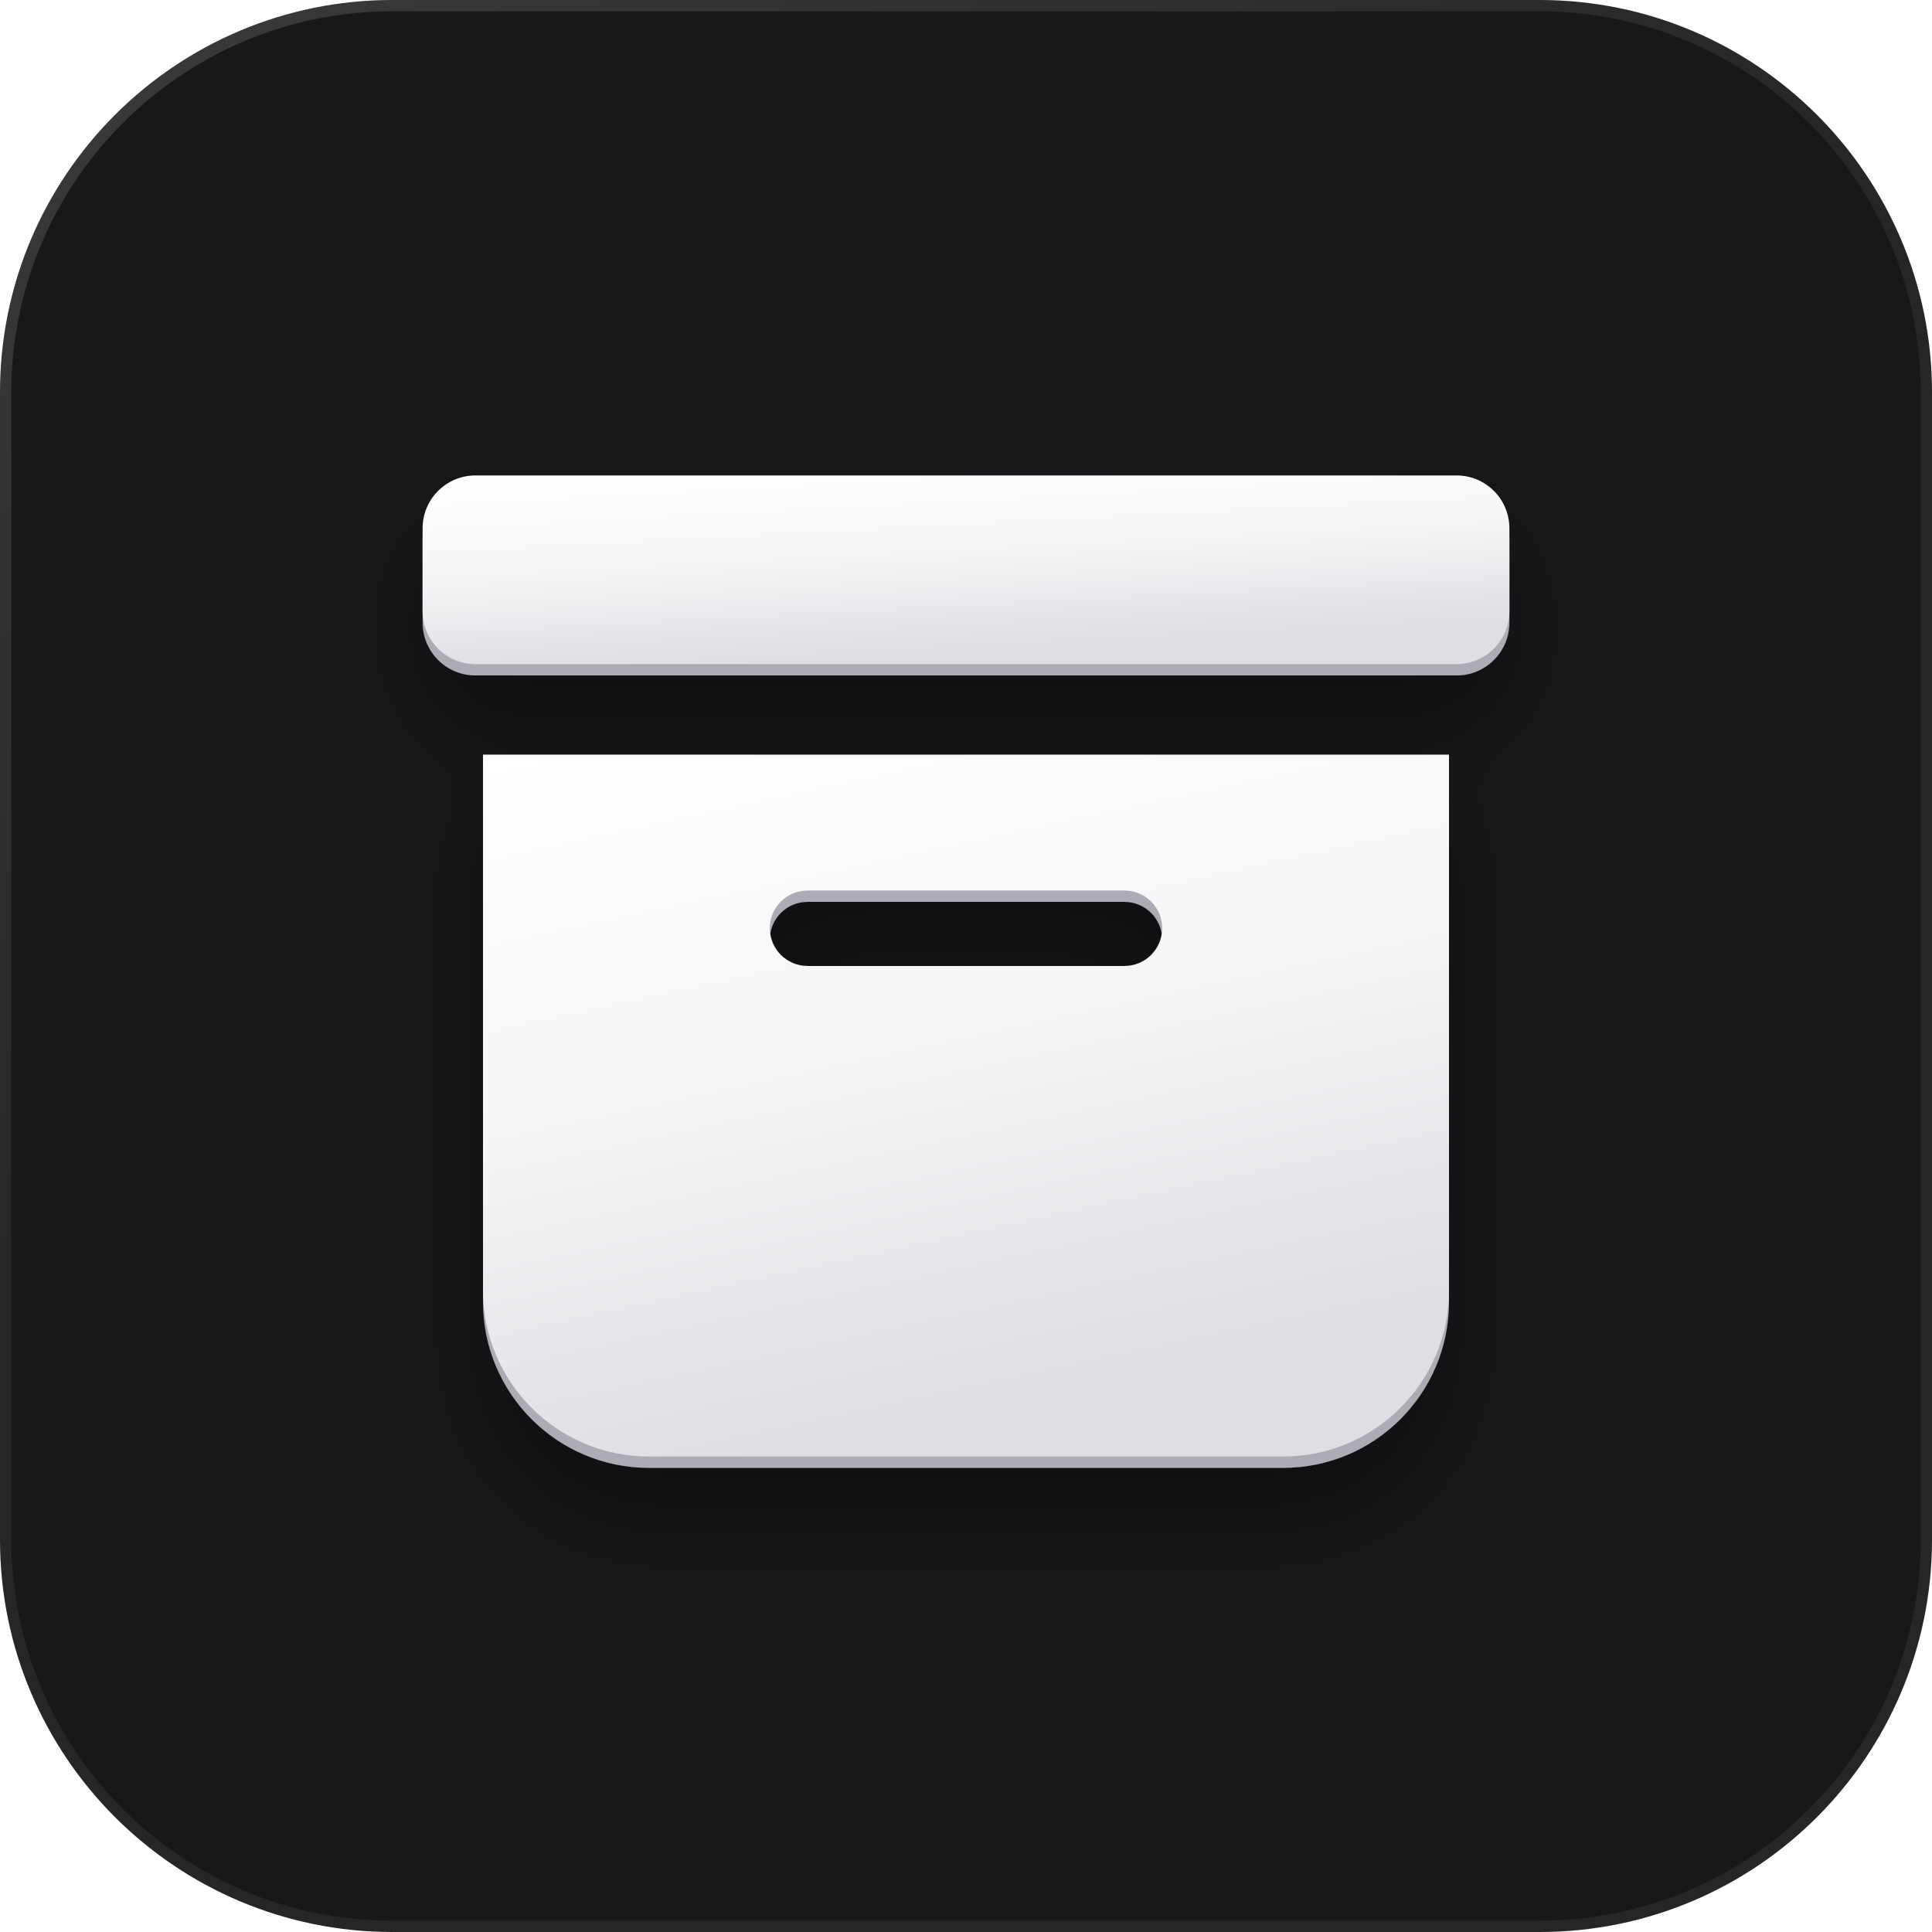
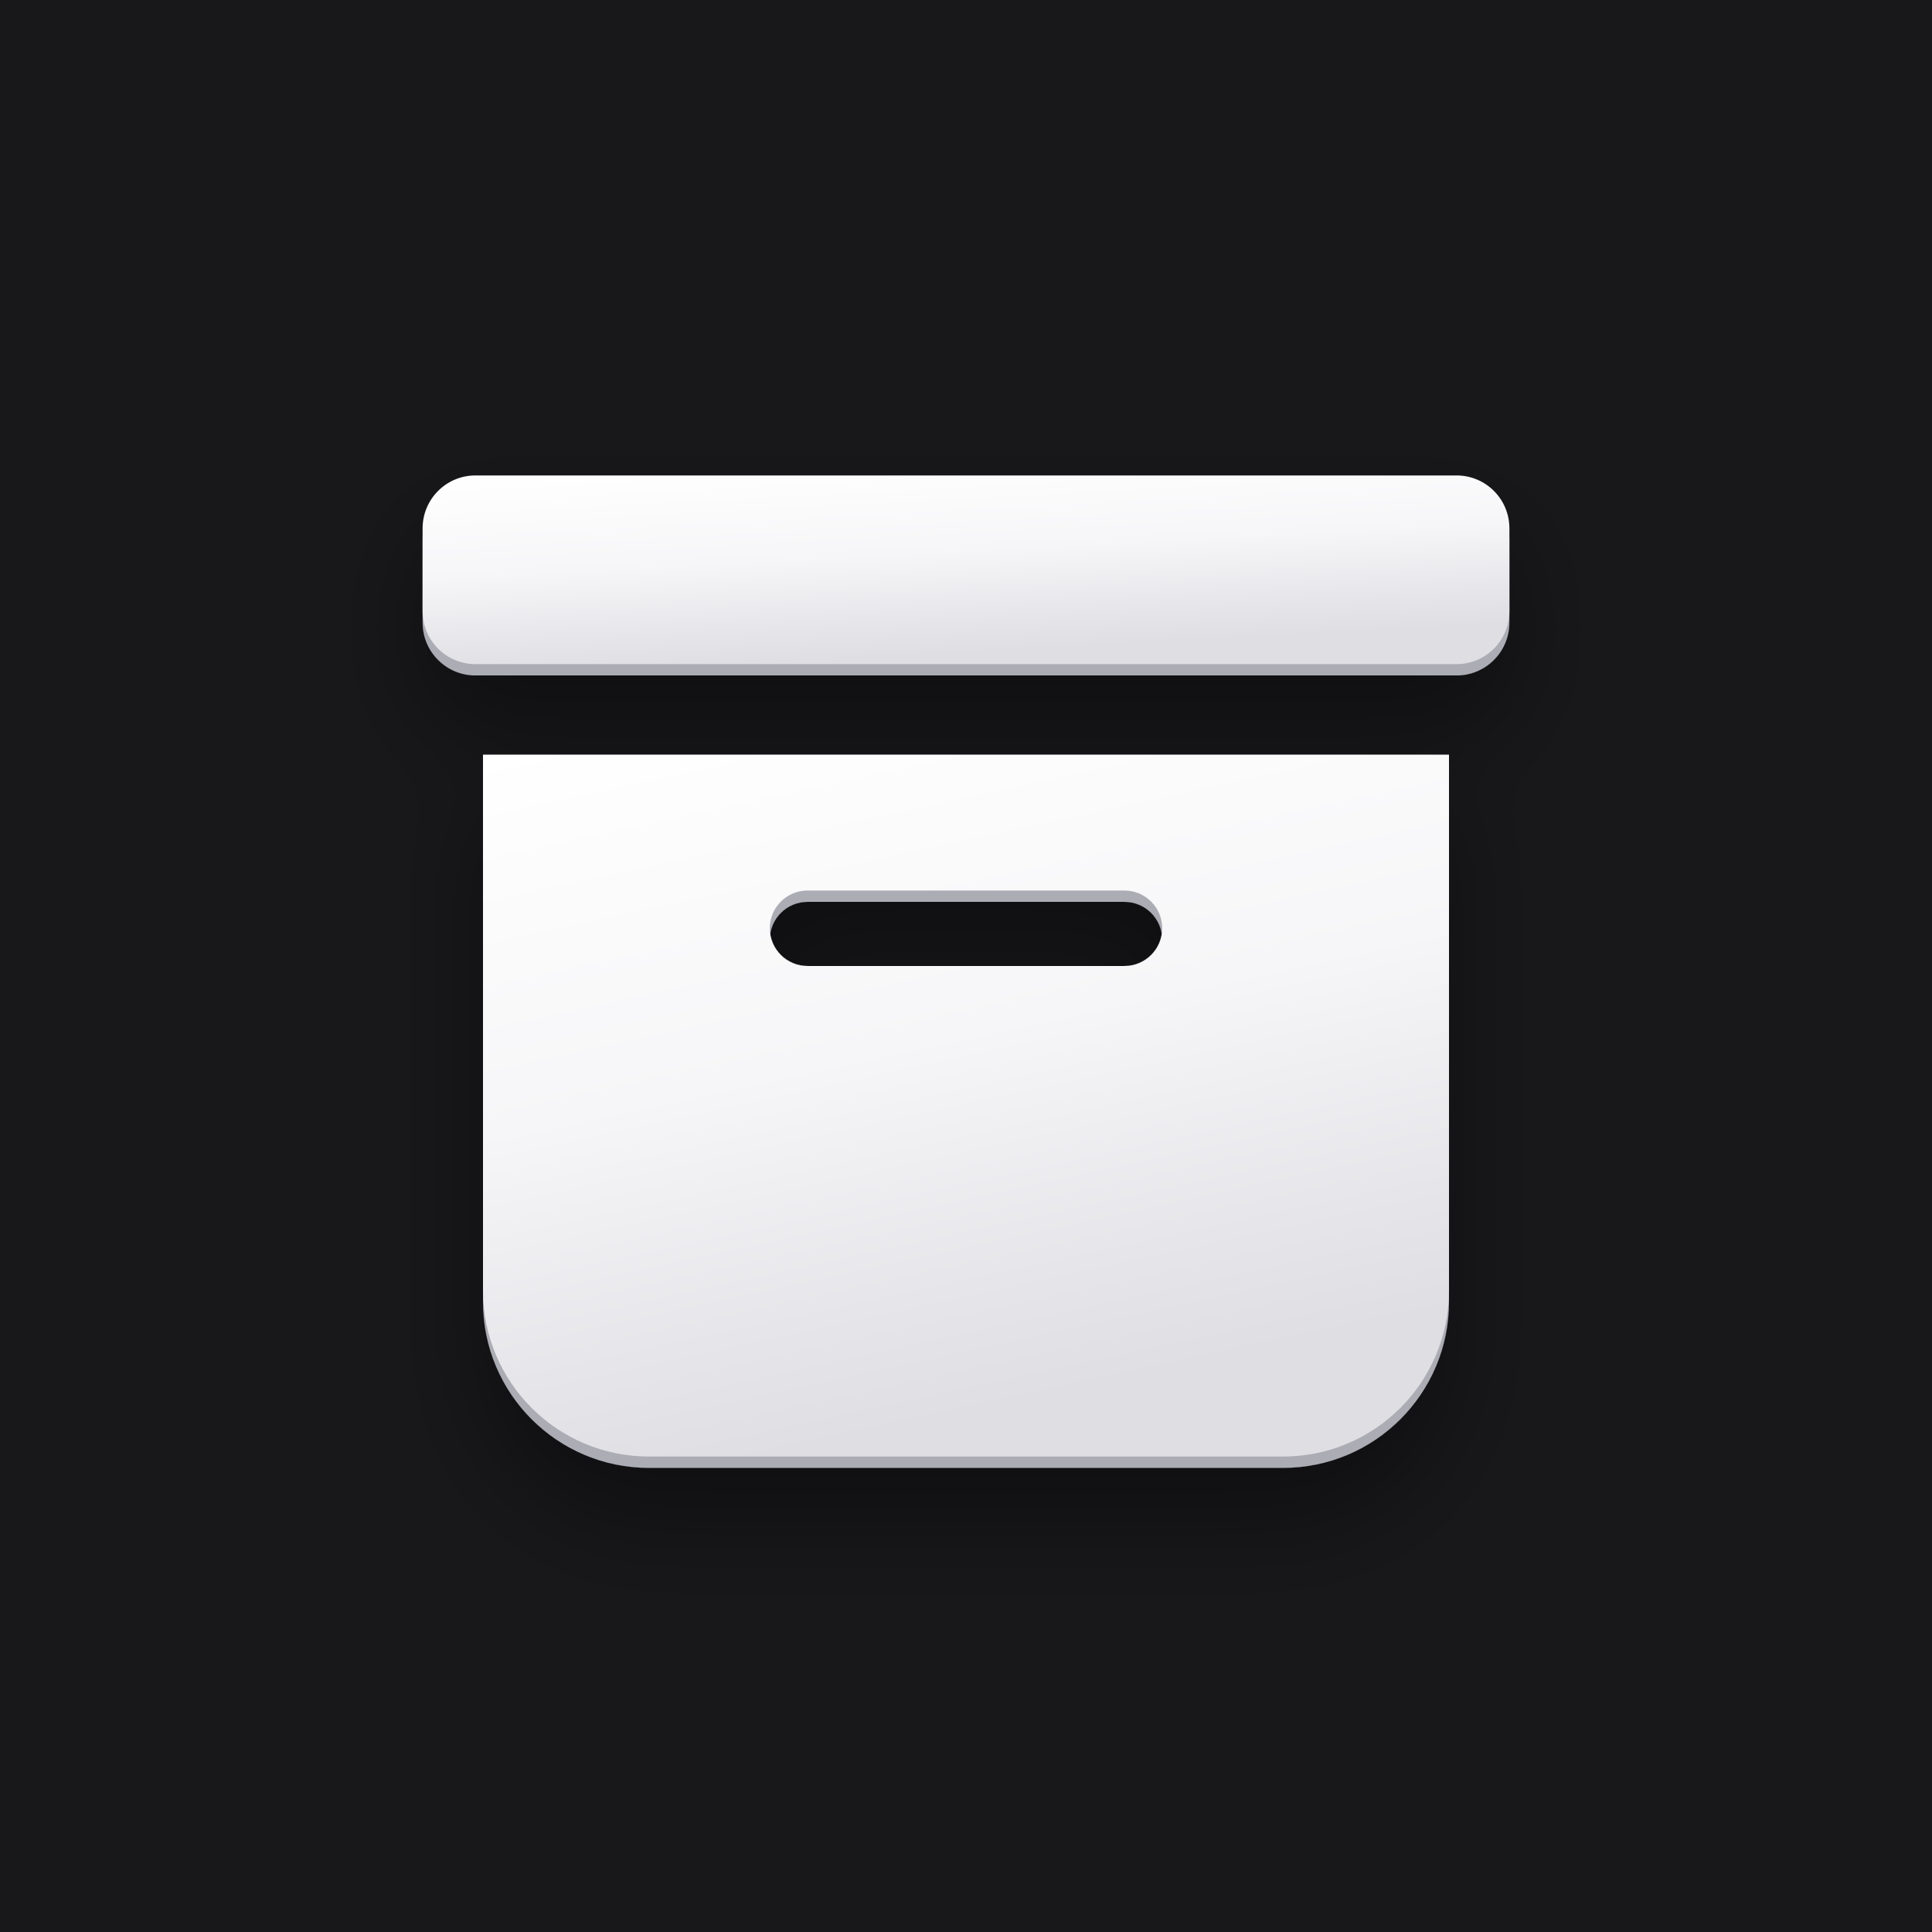
<svg xmlns="http://www.w3.org/2000/svg" width="512" height="512" viewBox="0 0 512 512">
  <defs>
    <linearGradient id="base" x1="0" y1="0" x2=".9" y2="1">
      <stop stop-color="#2679FF" />
      <stop offset=".46" stop-color="#4253EC" />
      <stop offset="1" stop-color="#4923BE" />
    </linearGradient>
    <radialGradient id="light" cx=".15" cy="0" r=".95">
      <stop stop-color="#67DFFF" stop-opacity=".65" />
      <stop offset="1" stop-color="#67DFFF" stop-opacity="0" />
    </radialGradient>
    <radialGradient id="purple" cx="1" cy="1" r=".85">
      <stop stop-color="#A444F0" stop-opacity=".65" />
      <stop offset="1" stop-color="#A444F0" stop-opacity="0" />
    </radialGradient>
    <linearGradient id="porcelain" x1="0" y1="0" x2=".3" y2="1">
      <stop stop-color="#FFFFFF" />
      <stop offset=".5" stop-color="#F6F6F8" />
      <stop offset="1" stop-color="#DEDEE3" />
    </linearGradient>
    <linearGradient id="edge" x1="0" y1="0" x2=".65" y2="1">
      <stop stop-color="#FFFFFF" stop-opacity=".15" />
      <stop offset=".5" stop-color="#FFFFFF" stop-opacity=".06" />
      <stop offset="1" stop-color="#FFFFFF" stop-opacity=".06" />
    </linearGradient>
    <clipPath id="tile">
-       <rect width="512" height="512" rx="104" />
+       <rect width="512" height="512" rx="0" />
    </clipPath>
    <filter id="shadow" x="-40%" y="-40%" width="180%" height="200%">
      <feDropShadow dx="0" dy="14" stdDeviation="13" flood-color="#000000" flood-opacity=".38" />
    </filter>
  </defs>
  <g clip-path="url(#tile)">
    <rect width="512" height="512" fill="#18181B" />
-     <rect x="1.5" y="1.5" width="509" height="509" rx="102.5" fill="none" stroke="url(#edge)" stroke-width="3" />
  </g>
  <g filter="url(#shadow)">
    <g fill="#ACACB5" transform="translate(0 3)">
      <rect x="112" y="126" width="288" height="50" rx="14" />
      <path fill-rule="evenodd" d="M128 200H384V342C384 366.301 364.301 386 340 386H172C147.699 386 128 366.301 128 342V200ZM214 236C208.477 236 204 240.477 204 246C204 251.523 208.477 256 214 256H298C303.523 256 308 251.523 308 246C308 240.477 303.523 236 298 236H214Z" />
    </g>
    <g fill="url(#porcelain)">
      <rect x="112" y="126" width="288" height="50" rx="14" />
      <path fill-rule="evenodd" d="M128 200H384V342C384 366.301 364.301 386 340 386H172C147.699 386 128 366.301 128 342V200ZM214 236C208.477 236 204 240.477 204 246C204 251.523 208.477 256 214 256H298C303.523 256 308 251.523 308 246C308 240.477 303.523 236 298 236H214Z" />
    </g>
  </g>
</svg>
